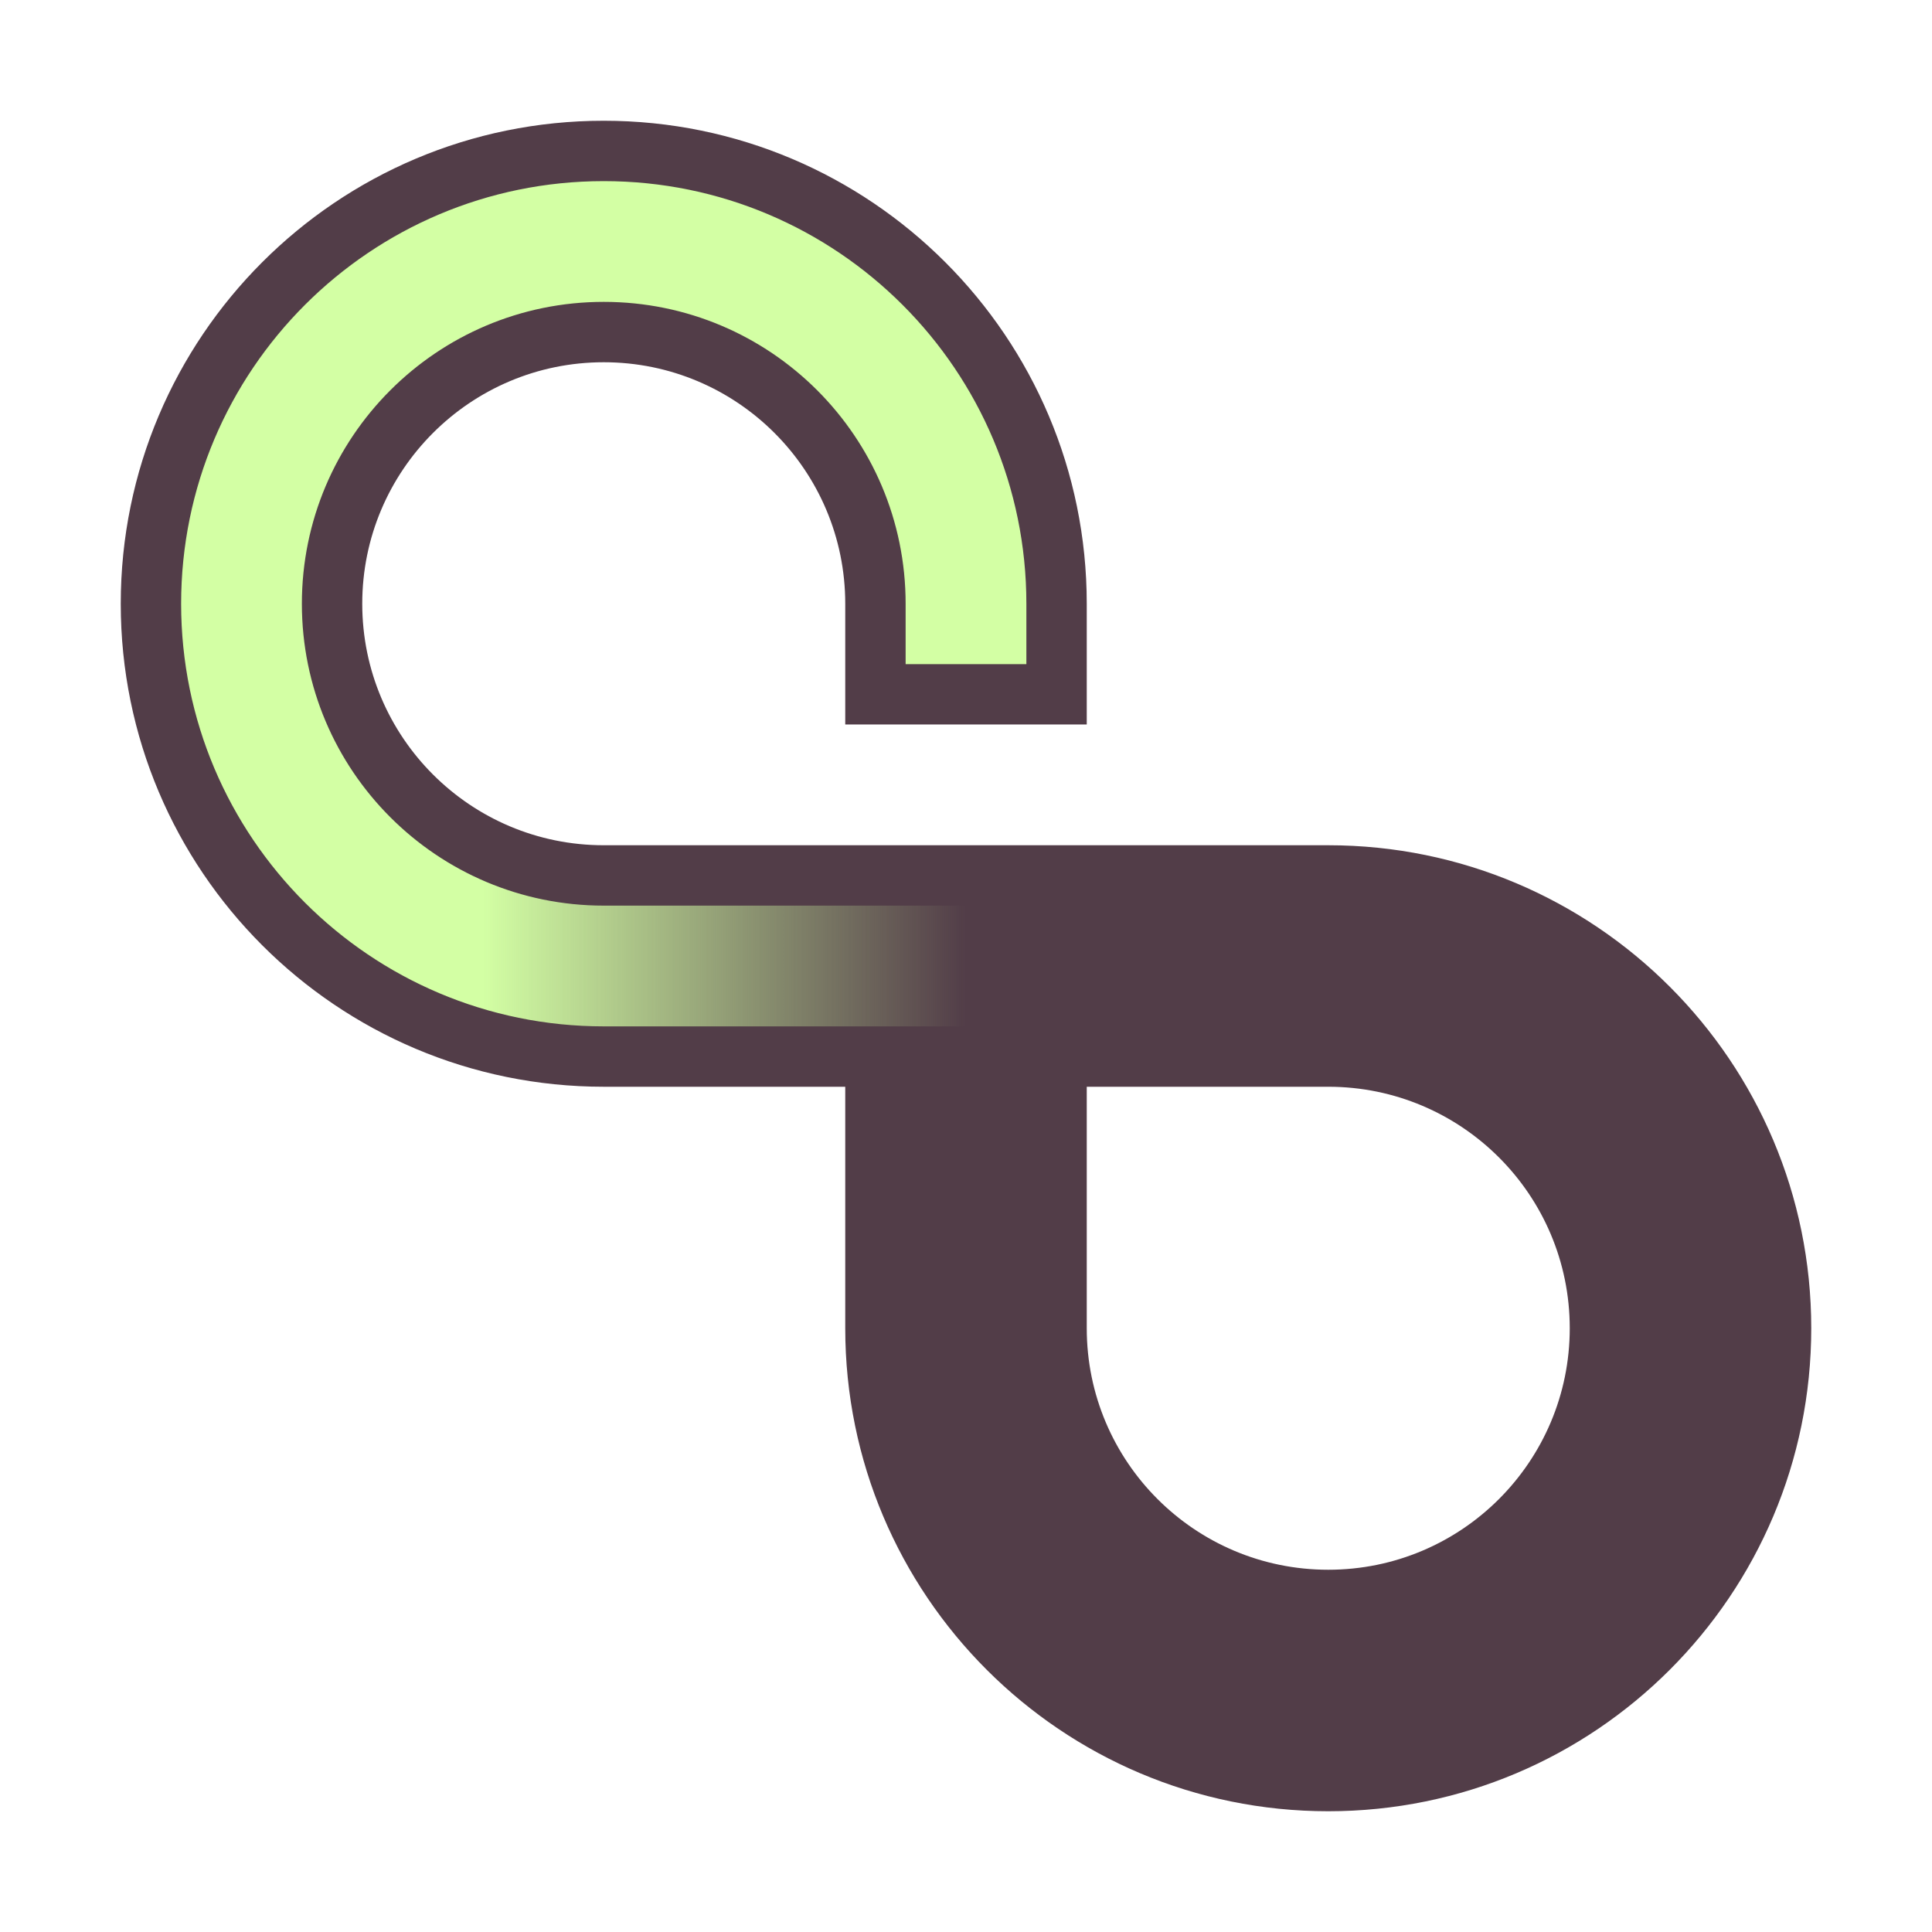
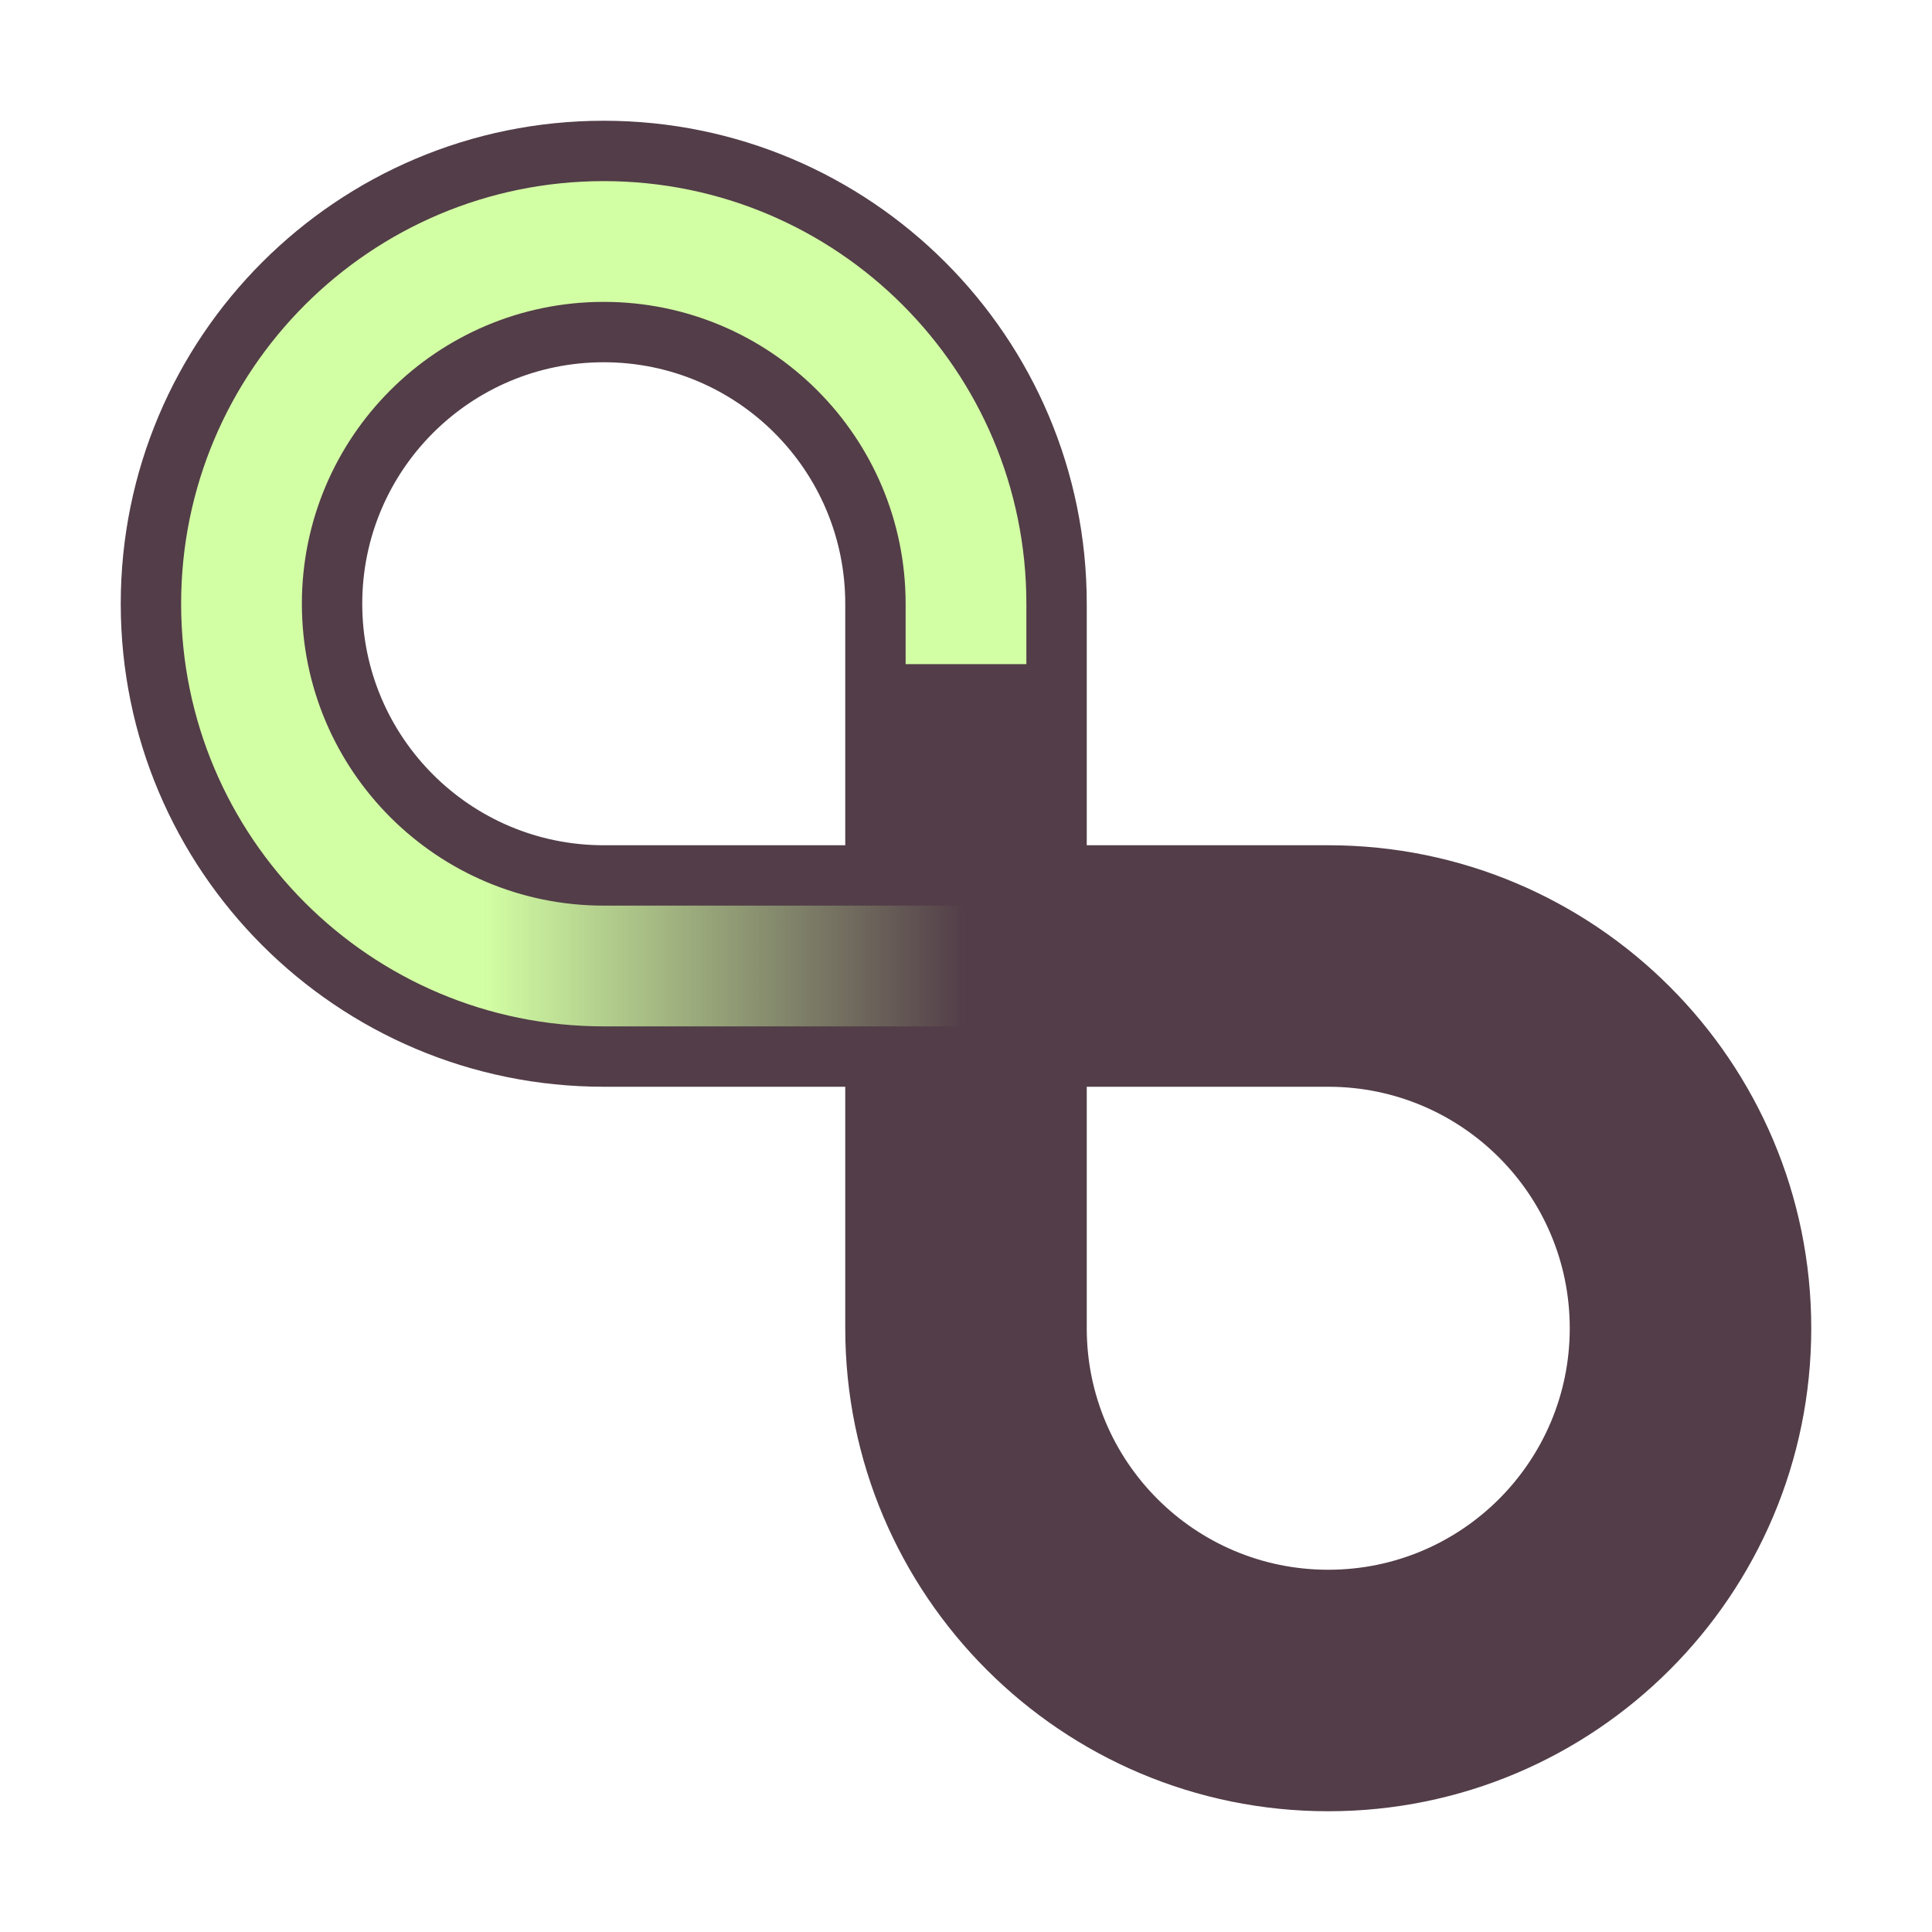
<svg xmlns="http://www.w3.org/2000/svg" xmlns:xlink="http://www.w3.org/1999/xlink" width="160" height="160" id="svg2" version="1.1">
  <defs id="defs4">
    <linearGradient id="linearGradient3840">
      <stop style="stop-color:#523d48;stop-opacity:1;" offset="0" id="stop3842" />
      <stop style="stop-color:#523d48;stop-opacity:0;" offset="1" id="stop3844" />
    </linearGradient>
    <linearGradient xlink:href="#linearGradient3840" id="linearGradient3846" x1="80" y1="80" x2="40" y2="80" gradientUnits="userSpaceOnUse" />
    <linearGradient xlink:href="#linearGradient3840" id="linearGradient3856" gradientUnits="userSpaceOnUse" x1="80" y1="80" x2="40" y2="80" />
    <linearGradient xlink:href="#linearGradient3840" id="linearGradient3860" gradientUnits="userSpaceOnUse" x1="80" y1="80" x2="40" y2="80" gradientTransform="translate(0,892.3622)" />
  </defs>
  <g id="layer1" transform="translate(0,-892.3622)" style="display:none">
    <path style="color:#000000;fill:#5b5b5b;fill-opacity:1;fill-rule:nonzero;stroke:none;stroke-width:4.5;marker:none;visibility:visible;display:inline;overflow:visible;enable-background:accumulate" d="M 50,10 C 27.909,10 10,27.909 10,50 10,72.091 27.909,90 50,90 l 20,0 0,20 c 0,22.091 17.909,40 40,40 22.091,0 40,-17.909 40,-40 0,-22.091 -17.909,-40 -40,-40 L 50,70 C 38.954,70 30,61.046 30,50 30,38.954 38.954,30 50,30 c 11.046,0 20,8.954 20,20 l 0,10 20,0 0,-10 C 90,27.909 72.091,10 50,10 z m 40,80 20,0 c 11.046,0 20,8.954 20,20 0,11.046 -8.954,20 -20,20 -11.046,0 -20,-8.954 -20,-20 l 0,-20 z" transform="translate(0,892.3622)" id="path3001" />
  </g>
  <g id="layer4" style="display:inline">
    <path id="path3848" style="color:#000000;fill:#d3ffa4;fill-opacity:1;fill-rule:nonzero;stroke:none;stroke-width:2;marker:none;visibility:visible;display:inline;overflow:visible;enable-background:accumulate" d="M 87,87 87,73 50,73 C 36.193,73 27,63.807 27,50 27,36.193 36.193,27 50,27 c 13.807,0 23,9.193 23,23 l 0,7 14,0 0,-7 C 87,30.67 69.33,13 50,13 30.67,13 13,30.67 13,50 13,69.33 30.67,87 50,87 z" />
  </g>
  <g style="display:inline" transform="translate(0,-892.3622)" id="g3818">
    <g id="g3862">
      <path id="path3834" style="color:#000000;fill:url(#linearGradient3860);fill-opacity:1;fill-rule:nonzero;stroke:none;stroke-width:2;marker:none;visibility:visible;display:inline;overflow:visible;enable-background:accumulate" d="m 13,942.362 c 0,19.33 17.67,37 37,37 l 37,0 0,-14 -37,0 C 36.193,965.362 27,956.169 27,942.362 z" />
-       <path id="path3820" d="m 50,902.362 c -22.091,0 -40,17.909 -40,40 0,22.091 17.909,40 40,40 l 20,0 0,20 c 0,22.091 17.909,40 40,40 22.091,0 40,-17.909 40,-40 0,-22.091 -17.909,-40 -40,-40 l -60,0 c -11.046,0 -20,-8.954 -20,-20 0,-11.046 8.954,-20 20,-20 11.046,0 20,8.954 20,20 l 0,10 20,0 0,-10 c 0,-22.091 -17.909,-40 -40,-40 z m 0,5 c 19.33,0 35,15.67 35,35 l 0,5 -10,0 0,-5 c 0,-13.807 -11.193,-25 -25,-25 -13.807,0 -25,11.193 -25,25 0,13.807 11.193,25 25,25 l 35,0 0,10 -35,0 c -19.33,0 -35,-15.67 -35,-35 0,-19.33 15.67,-35 35,-35 z m 40,75 20,0 c 11.046,0 20,8.954 20,20 0,11.046 -8.954,20 -20,20 -11.046,0 -20,-8.954 -20,-20 l 0,-20 z" style="color:#000000;fill:#523d48;fill-opacity:1;fill-rule:nonzero;stroke:none;stroke-width:4.5;marker:none;visibility:visible;display:inline;overflow:visible;enable-background:accumulate" />
+       <path style="color:#000000;fill:#523d48;fill-opacity:1;fill-rule:nonzero;stroke:none;stroke-width:4.5;marker:none;visibility:visible;display:inline;overflow:visible;enable-background:accumulate;stroke-opacity:1" d="M 50 10 C 27.909 10 10 27.909 10 50 C 10 72.091 27.909 90 50 90 L 70 90 L 70 110 C 70 132.091 87.909 150 110 150 C 132.091 150 150 132.091 150 110 C 150 87.909 132.091 70 110 70 L 90 70 L 90 50 C 90 27.909 72.091 10 50 10 z M 50 15 C 69.33 15 85 30.67 85 50 L 85 55 L 75 55 L 75 50 C 75 36.193 63.807 25 50 25 C 36.193 25 25 36.193 25 50 C 25 63.807 36.193 75 50 75 L 85 75 L 85 85 L 50 85 C 30.67 85 15 69.33 15 50 C 15 30.67 30.67 15 50 15 z M 50 30 C 61.046 30 70 38.954 70 50 L 70 70 L 50 70 C 38.954 70 30 61.046 30 50 C 30 38.954 38.954 30 50 30 z M 90 90 L 110 90 C 121.046 90 130 98.954 130 110 C 130 121.046 121.046 130 110 130 C 98.954 130 90 121.046 90 110 L 90 90 z " transform="translate(0,892.3622)" id="path3820" />
    </g>
  </g>
</svg>
